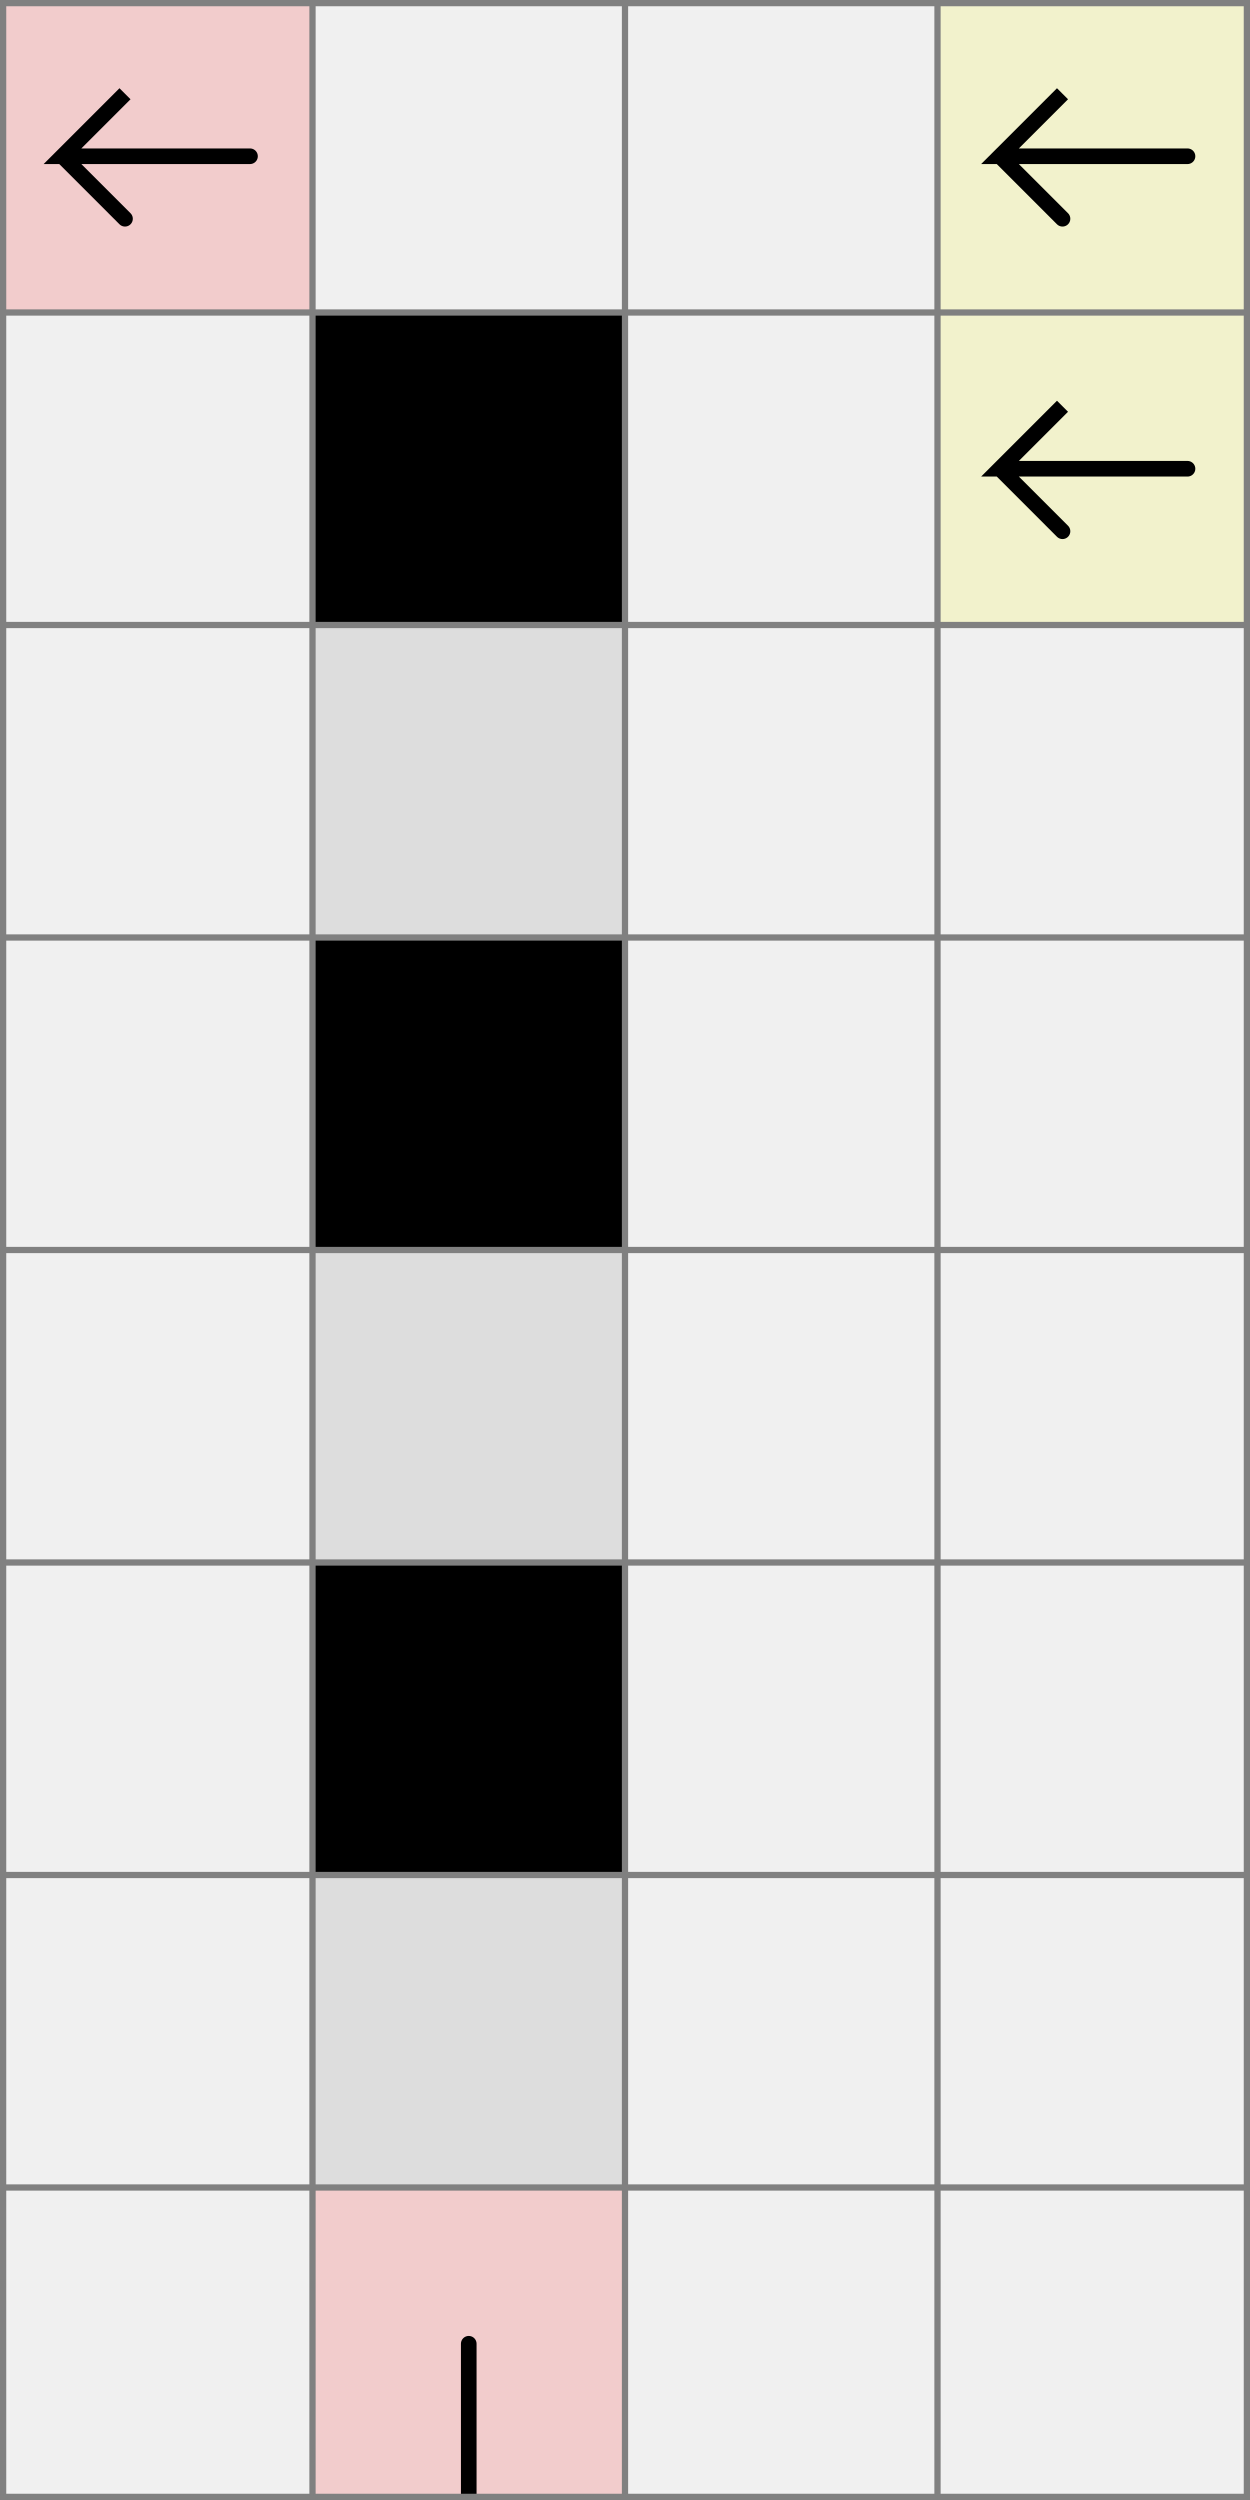
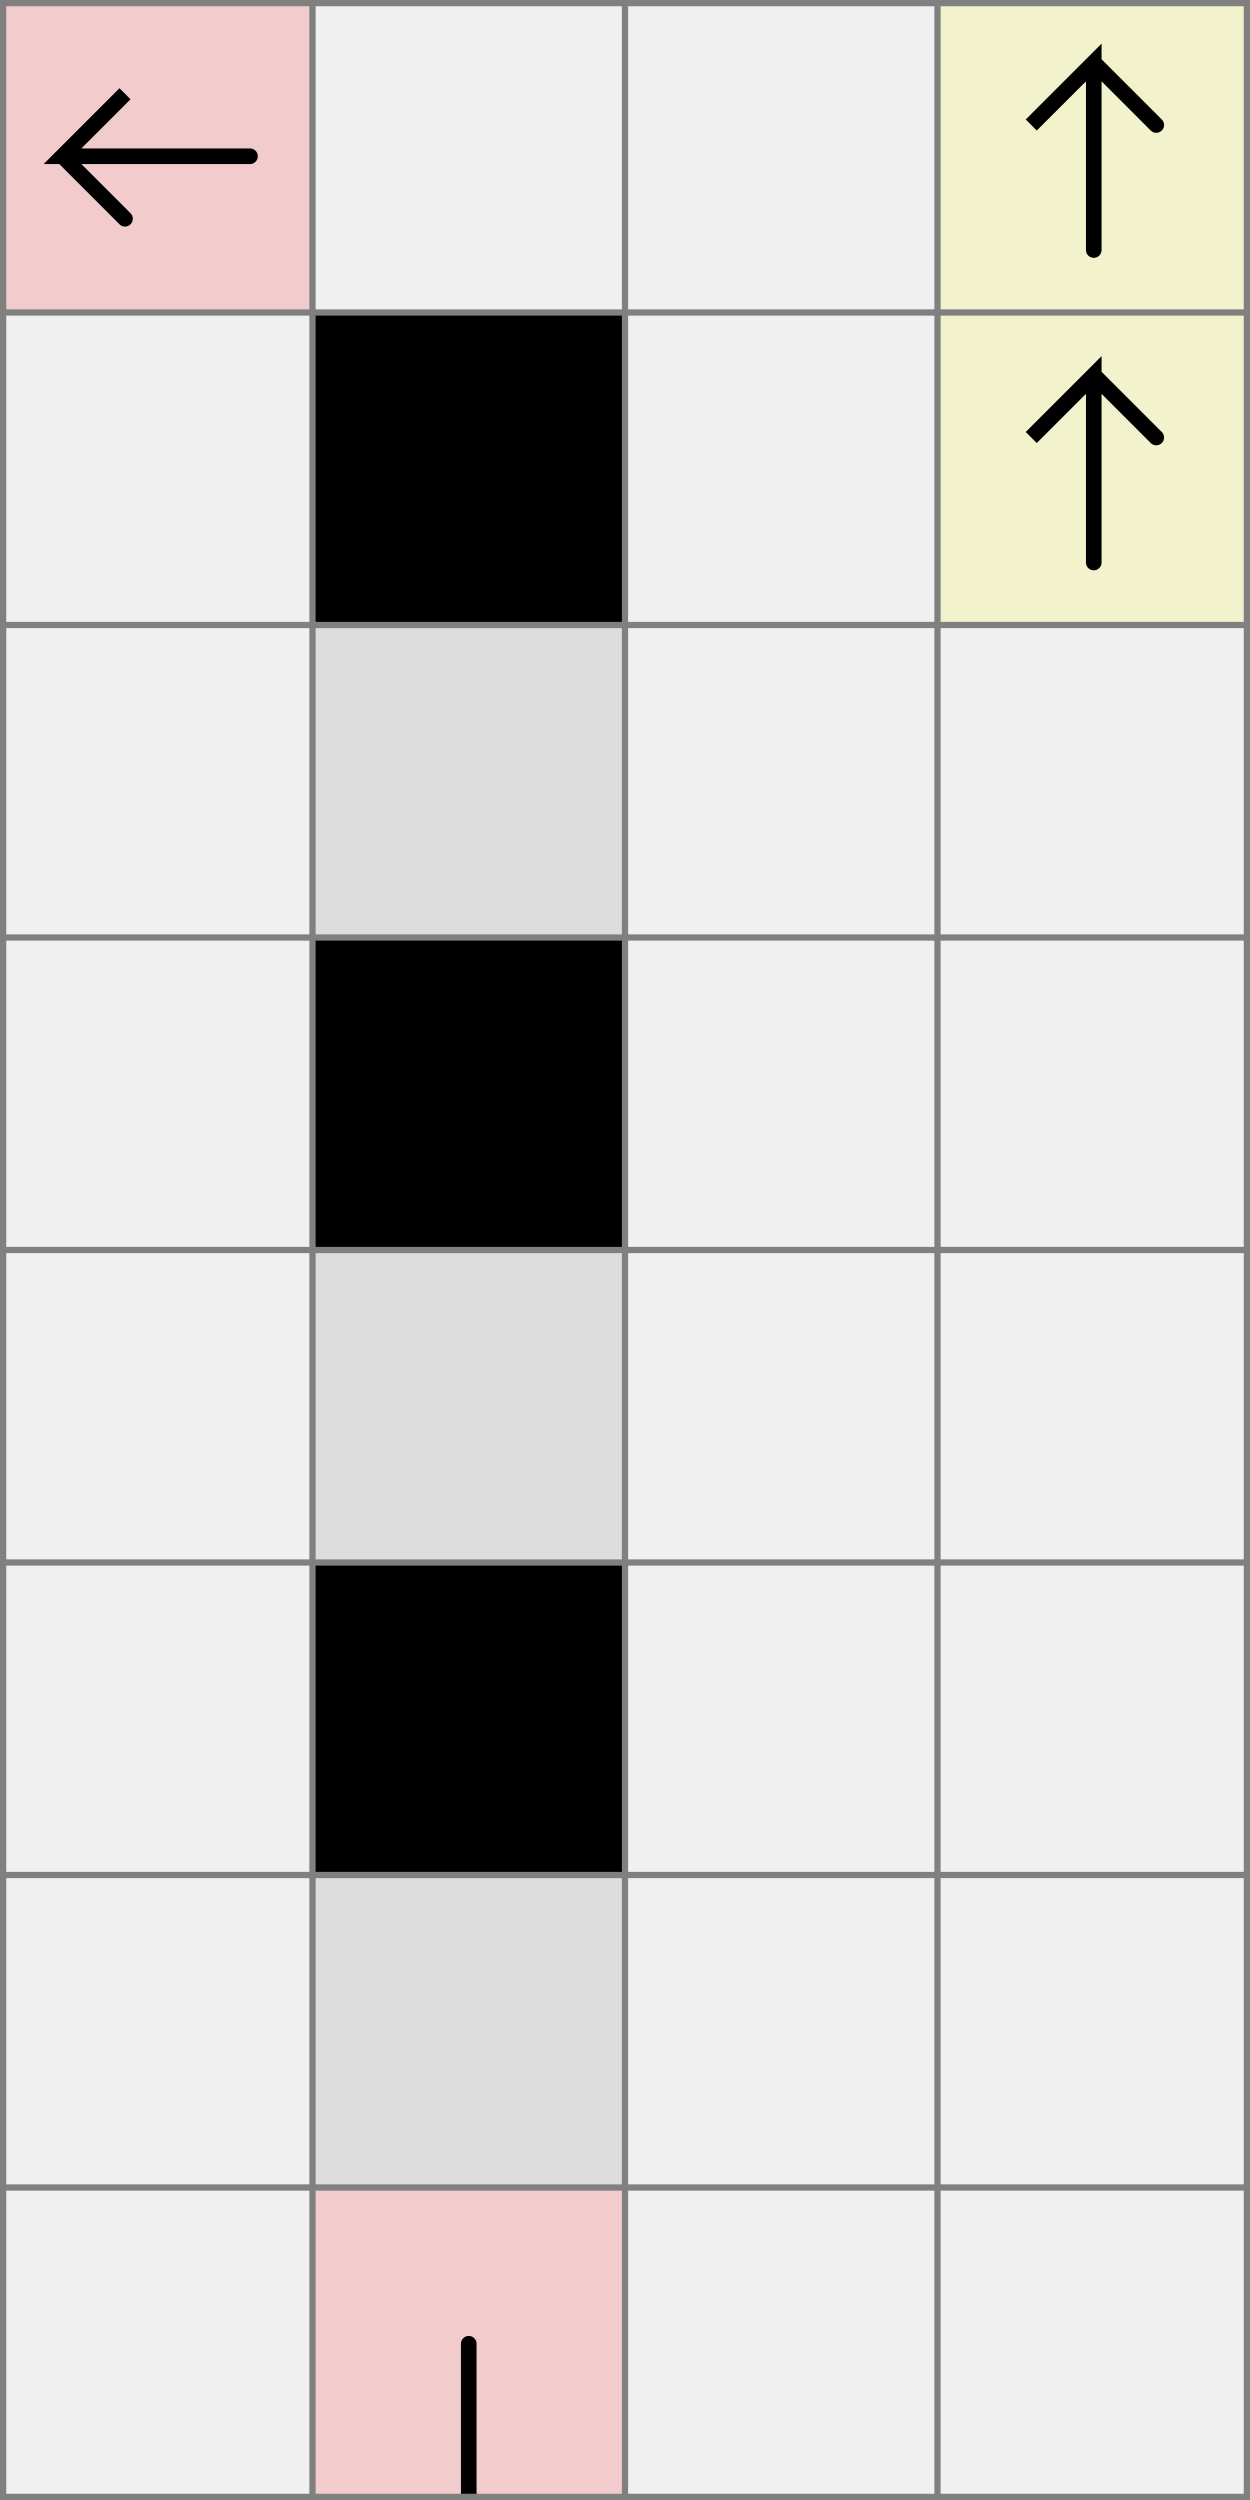
<svg xmlns="http://www.w3.org/2000/svg" viewBox="0 0 4 8">
  <style>
		svg { background-color: white; }
	</style>
  <path d="M 0 0 h 1 v 1 h -1 z" fill="#ff0000" fill-opacity="0.15" />
  <path d="M 0.8 0.5 h -0.6 l 0.2 -0.2 l -0.2 0.2 l 0.2 0.2" fill="white" fill-opacity="0" stroke="black" stroke-width="0.05" stroke-linecap="round" />
  <path d="M 3 0 h 1 v 1 h -1 z" fill="#ffff00" fill-opacity="0.15" />
-   <path d="M 3.8 0.5 h -0.6 l 0.2 -0.2 l -0.2 0.2 l 0.2 0.2" fill="white" fill-opacity="0" stroke="black" stroke-width="0.05" stroke-linecap="round" />
+   <path d="M 3.5 0.8 v -0.6 l -0.2 0.2 l 0.2 -0.2 l 0.2 0.2" fill="white" fill-opacity="0" stroke="black" stroke-width="0.05" stroke-linecap="round" />
  <path d="M 3 1 h 1 v 1 h -1 z" fill="#ffff00" fill-opacity="0.15" />
-   <path d="M 3.8 1.5 h -0.6 l 0.2 -0.2 l -0.2 0.2 l 0.2 0.2" fill="white" fill-opacity="0" stroke="black" stroke-width="0.05" stroke-linecap="round" />
+   <path d="M 3.5 1.8 v -0.6 l -0.2 0.2 l 0.2 -0.2 l 0.2 0.2" fill="white" fill-opacity="0" stroke="black" stroke-width="0.05" stroke-linecap="round" />
  <path d="M 1 7 h 1 v 1 h -1 z" fill="#ff0000" fill-opacity="0.15" />
  <path d="M 1.5 8 v -0.5" fill="white" fill-opacity="0" stroke="black" stroke-width="0.05" stroke-linecap="round" />
  <path d="M 1 8 h 1 v 1 h -1 z" fill="#ff0000" fill-opacity="0.15" />
  <path d="M 1.5 8 v 0.5" fill="white" fill-opacity="0" stroke="black" stroke-width="0.05" stroke-linecap="round" />
  <path d="M 1 6 h 1 v 1 h -1 z" fill="#dddddd" fill-opacity="1" />
  <path d="M 1 5 h 1 v 1 h -1 z" fill="#000000" fill-opacity="1" />
  <path d="M 1 4 h 1 v 1 h -1 z" fill="#dddddd" fill-opacity="1" />
  <path d="M 1 3 h 1 v 1 h -1 z" fill="#000000" fill-opacity="1" />
  <path d="M 1 2 h 1 v 1 h -1 z" fill="#dddddd" fill-opacity="1" />
  <path d="M 1 1 h 1 v 1 h -1 z" fill="#000000" fill-opacity="1" />
  <path fill="transparent" stroke="gray" stroke-width="0.02" d="M 0.01 0 v 8" />
  <path fill="transparent" stroke="gray" stroke-width="0.02" d="M 1 0 v 8" />
  <path fill="transparent" stroke="gray" stroke-width="0.02" d="M 2 0 v 8" />
  <path fill="transparent" stroke="gray" stroke-width="0.02" d="M 3 0 v 8" />
  <path fill="transparent" stroke="gray" stroke-width="0.02" d="M 3.99 0 v 8" />
  <path fill="transparent" stroke="gray" stroke-width="0.02" d="M 0 0.01 h 4" />
  <path fill="transparent" stroke="gray" stroke-width="0.02" d="M 0 1 h 4" />
  <path fill="transparent" stroke="gray" stroke-width="0.02" d="M 0 2 h 4" />
  <path fill="transparent" stroke="gray" stroke-width="0.02" d="M 0 3 h 4" />
  <path fill="transparent" stroke="gray" stroke-width="0.02" d="M 0 4 h 4" />
  <path fill="transparent" stroke="gray" stroke-width="0.02" d="M 0 5 h 4" />
  <path fill="transparent" stroke="gray" stroke-width="0.02" d="M 0 6 h 4" />
  <path fill="transparent" stroke="gray" stroke-width="0.02" d="M 0 7 h 4" />
  <path fill="transparent" stroke="gray" stroke-width="0.02" d="M 0 7.99 h 4" />
</svg>
